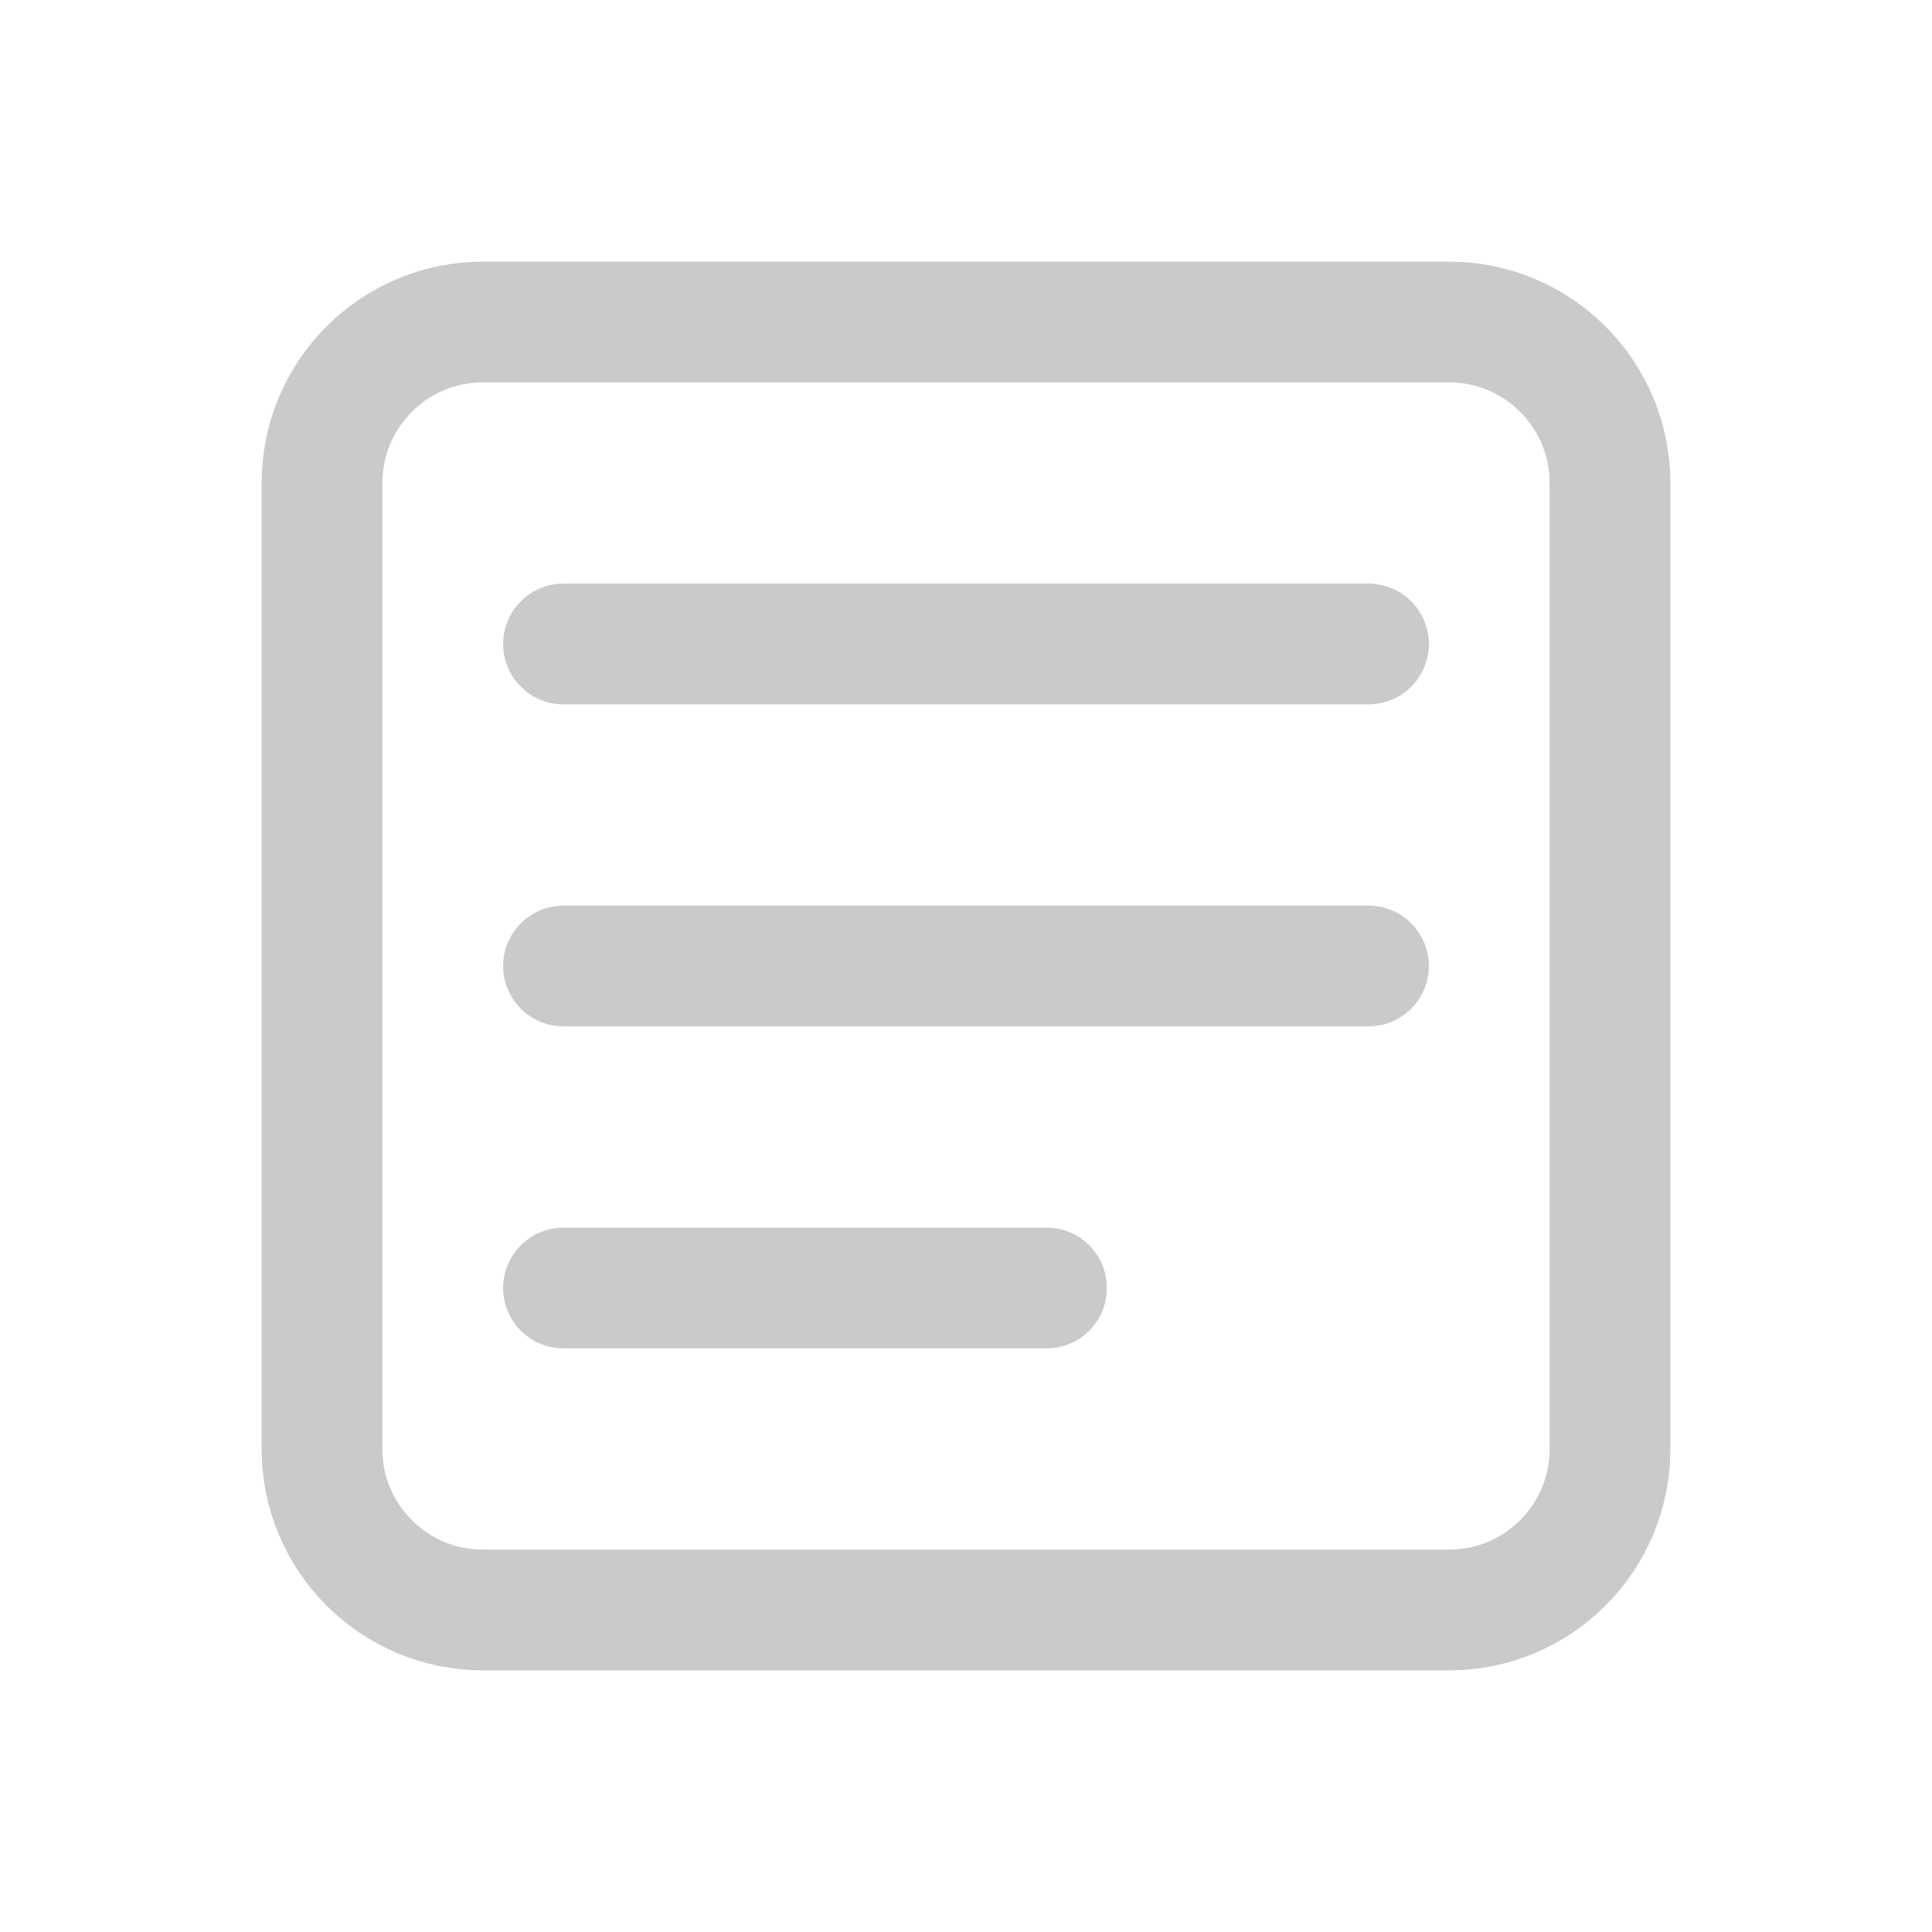
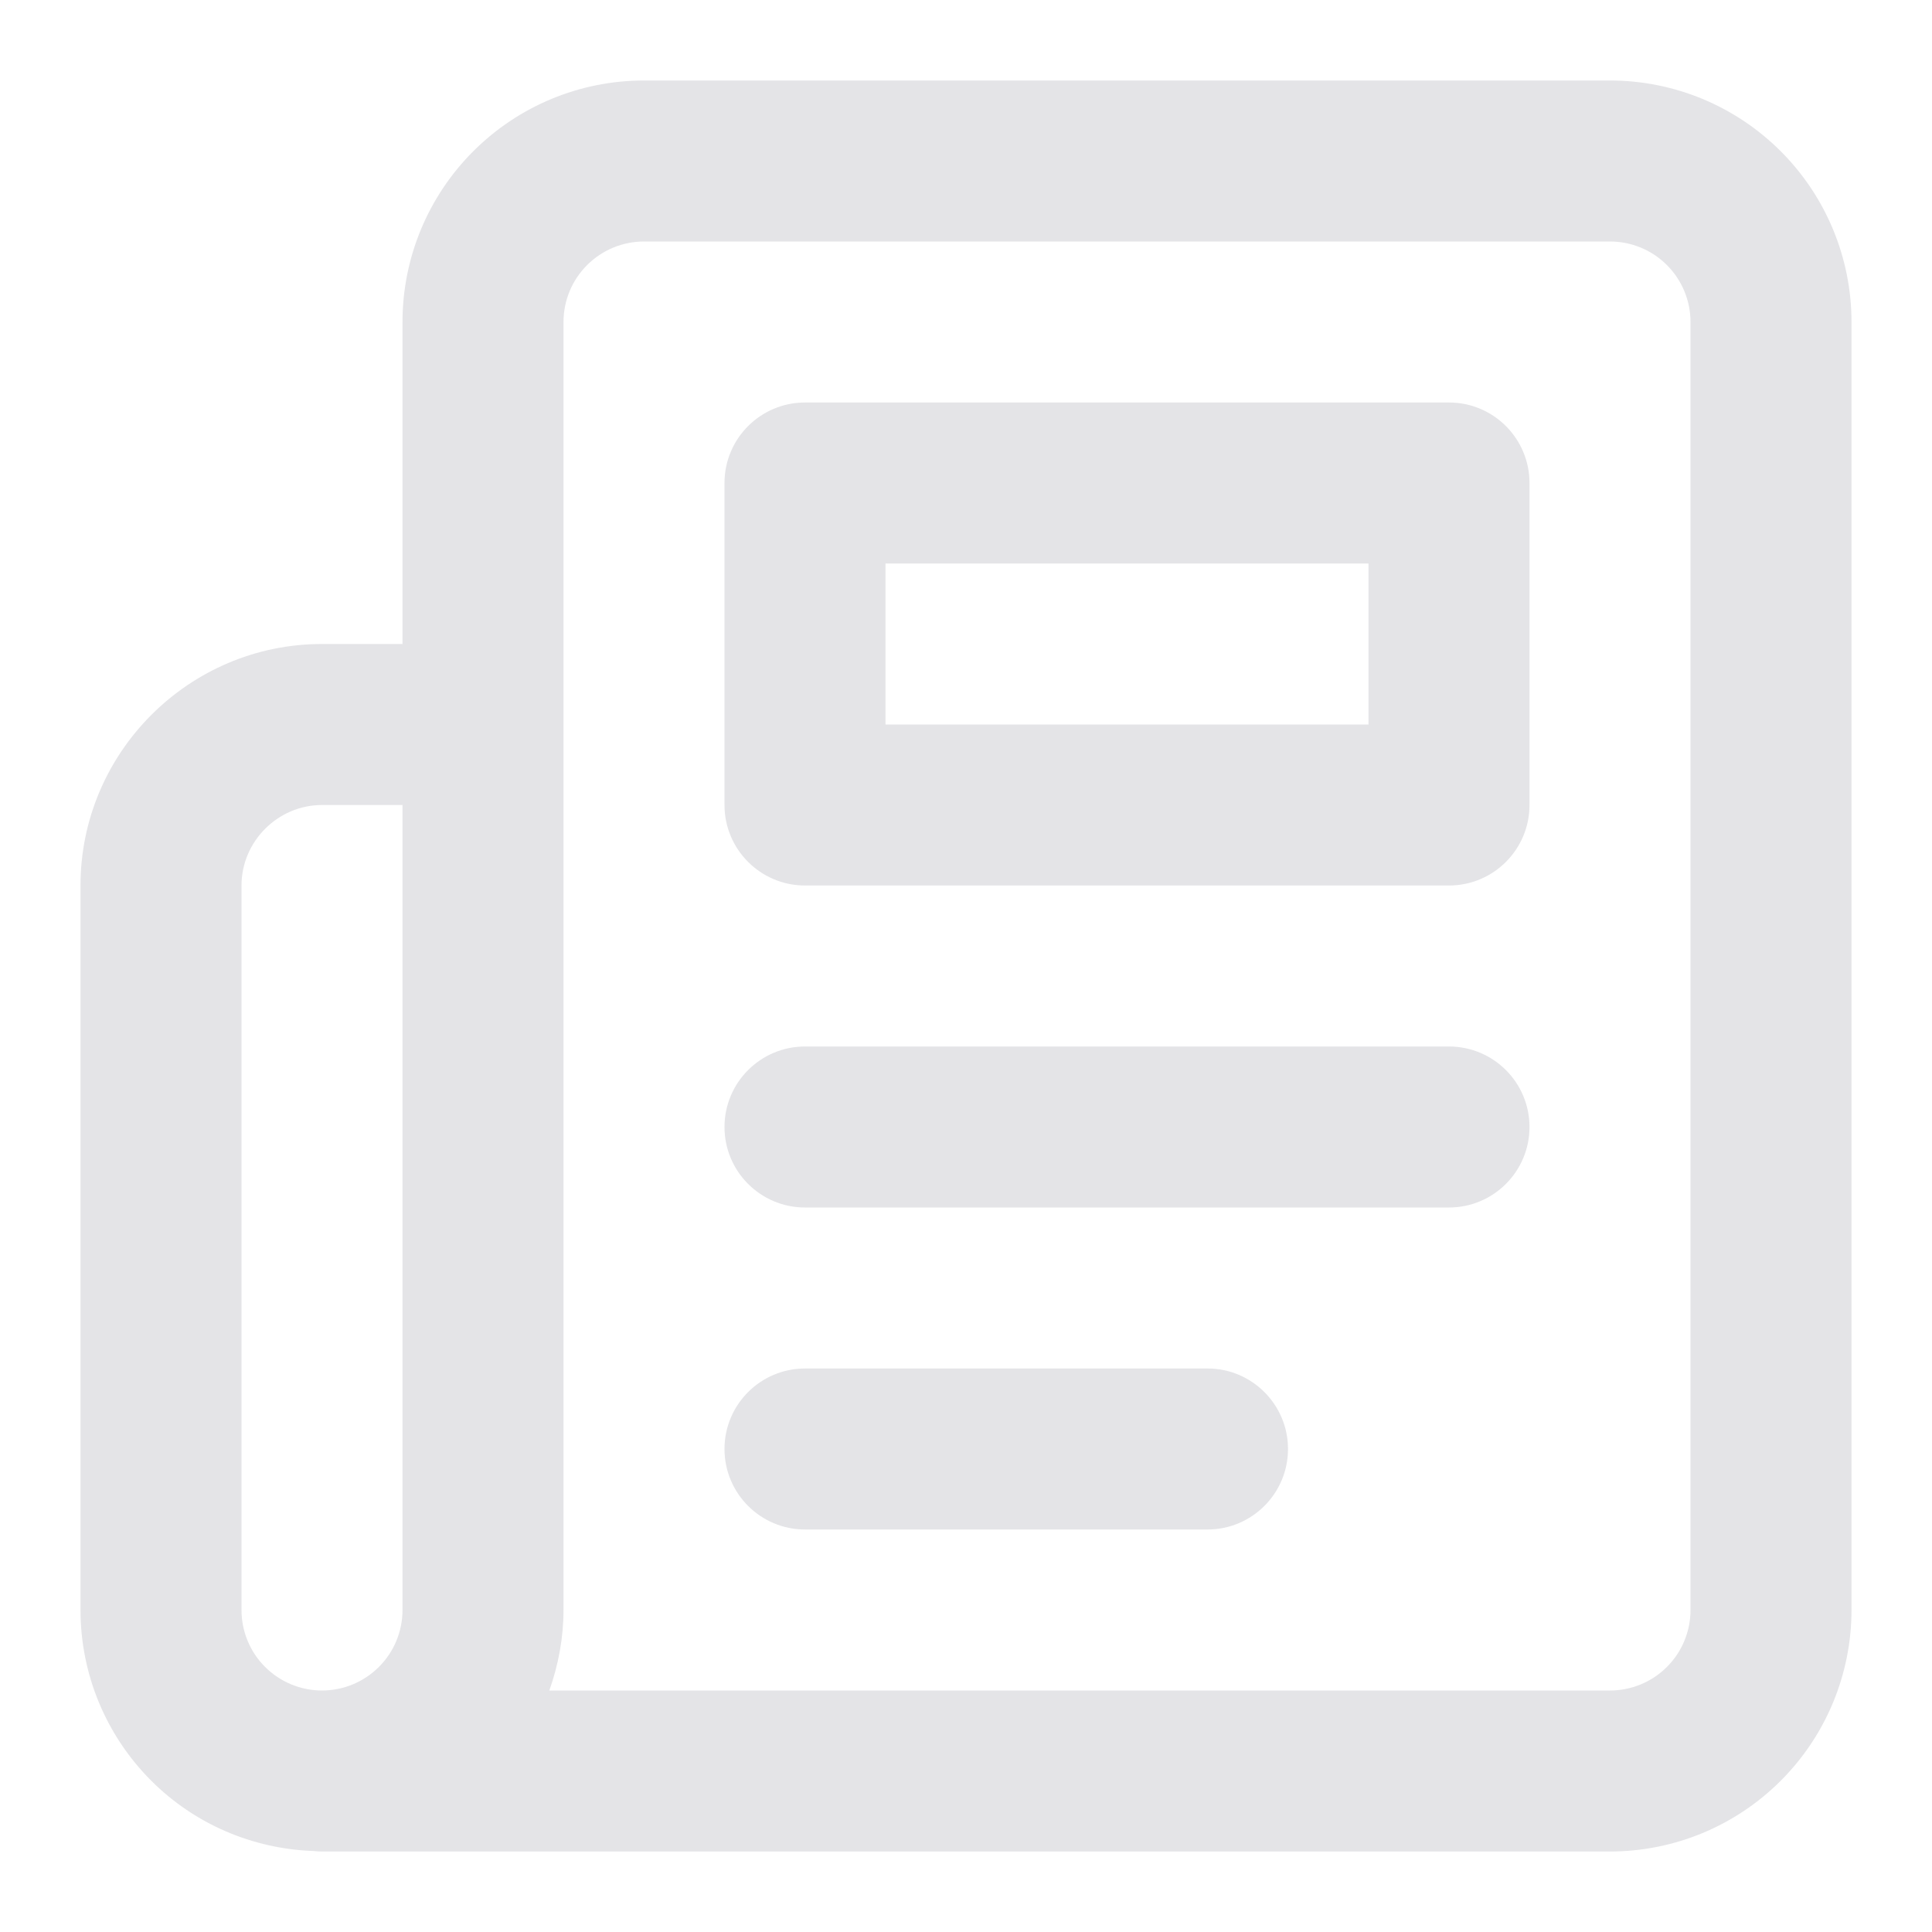
- <svg xmlns="http://www.w3.org/2000/svg" width="24" height="24" fill="none" stroke="#CBCAC8" stroke-width="1.5" stroke-linecap="round" stroke-linejoin="round">
-   <rect x="4" y="4" width="16" height="16" rx="2" />
-   <line x1="7" y1="8" x2="17" y2="8" />
-   <line x1="7" y1="12" x2="17" y2="12" />
-   <line x1="7" y1="16" x2="13" y2="16" />
+ <svg xmlns="http://www.w3.org/2000/svg" width="24" height="24" viewBox="0 0 24 24" fill="none">
+   <path d="M20 1C20.796 1 21.558 1.316 22.121 1.879C22.684 2.442 23 3.204 23 4V20C23 20.796 22.684 21.558 22.121 22.121C21.558 22.684 20.796 23 20 23H4C3.965 23 3.93 22.998 3.896 22.994C3.138 22.968 2.417 22.659 1.879 22.121C1.316 21.558 1 20.796 1 20V11C1 9.348 2.348 8 4 8H5V4C5 3.204 5.316 2.442 5.879 1.879C6.442 1.316 7.204 1 8 1H20ZM4 10C3.452 10 3 10.452 3 11V20C3 20.265 3.105 20.52 3.293 20.707C3.481 20.895 3.735 21 4 21C4.265 21 4.519 20.895 4.707 20.707C4.895 20.52 5 20.265 5 20V10H4ZM8 3C7.735 3 7.481 3.105 7.293 3.293C7.105 3.481 7 3.735 7 4V20C7 20.344 6.937 20.681 6.824 21H20C20.265 21 20.52 20.895 20.707 20.707C20.895 20.52 21 20.265 21 20V4C21 3.735 20.895 3.481 20.707 3.293C20.52 3.105 20.265 3 20 3H8ZM15 17C15.552 17 16 17.448 16 18C16 18.552 15.552 19 15 19H10C9.448 19 9 18.552 9 18C9 17.448 9.448 17 10 17H15ZM18 13C18.552 13 19 13.448 19 14C19 14.552 18.552 15 18 15H10C9.448 15 9 14.552 9 14C9 13.448 9.448 13 10 13H18ZM18 5C18.552 5 19 5.448 19 6V10C19 10.552 18.552 11 18 11H10C9.448 11 9 10.552 9 10V6C9 5.448 9.448 5 10 5H18ZM11 9H17V7H11V9Z" fill="#E4E4E7" />
</svg>
